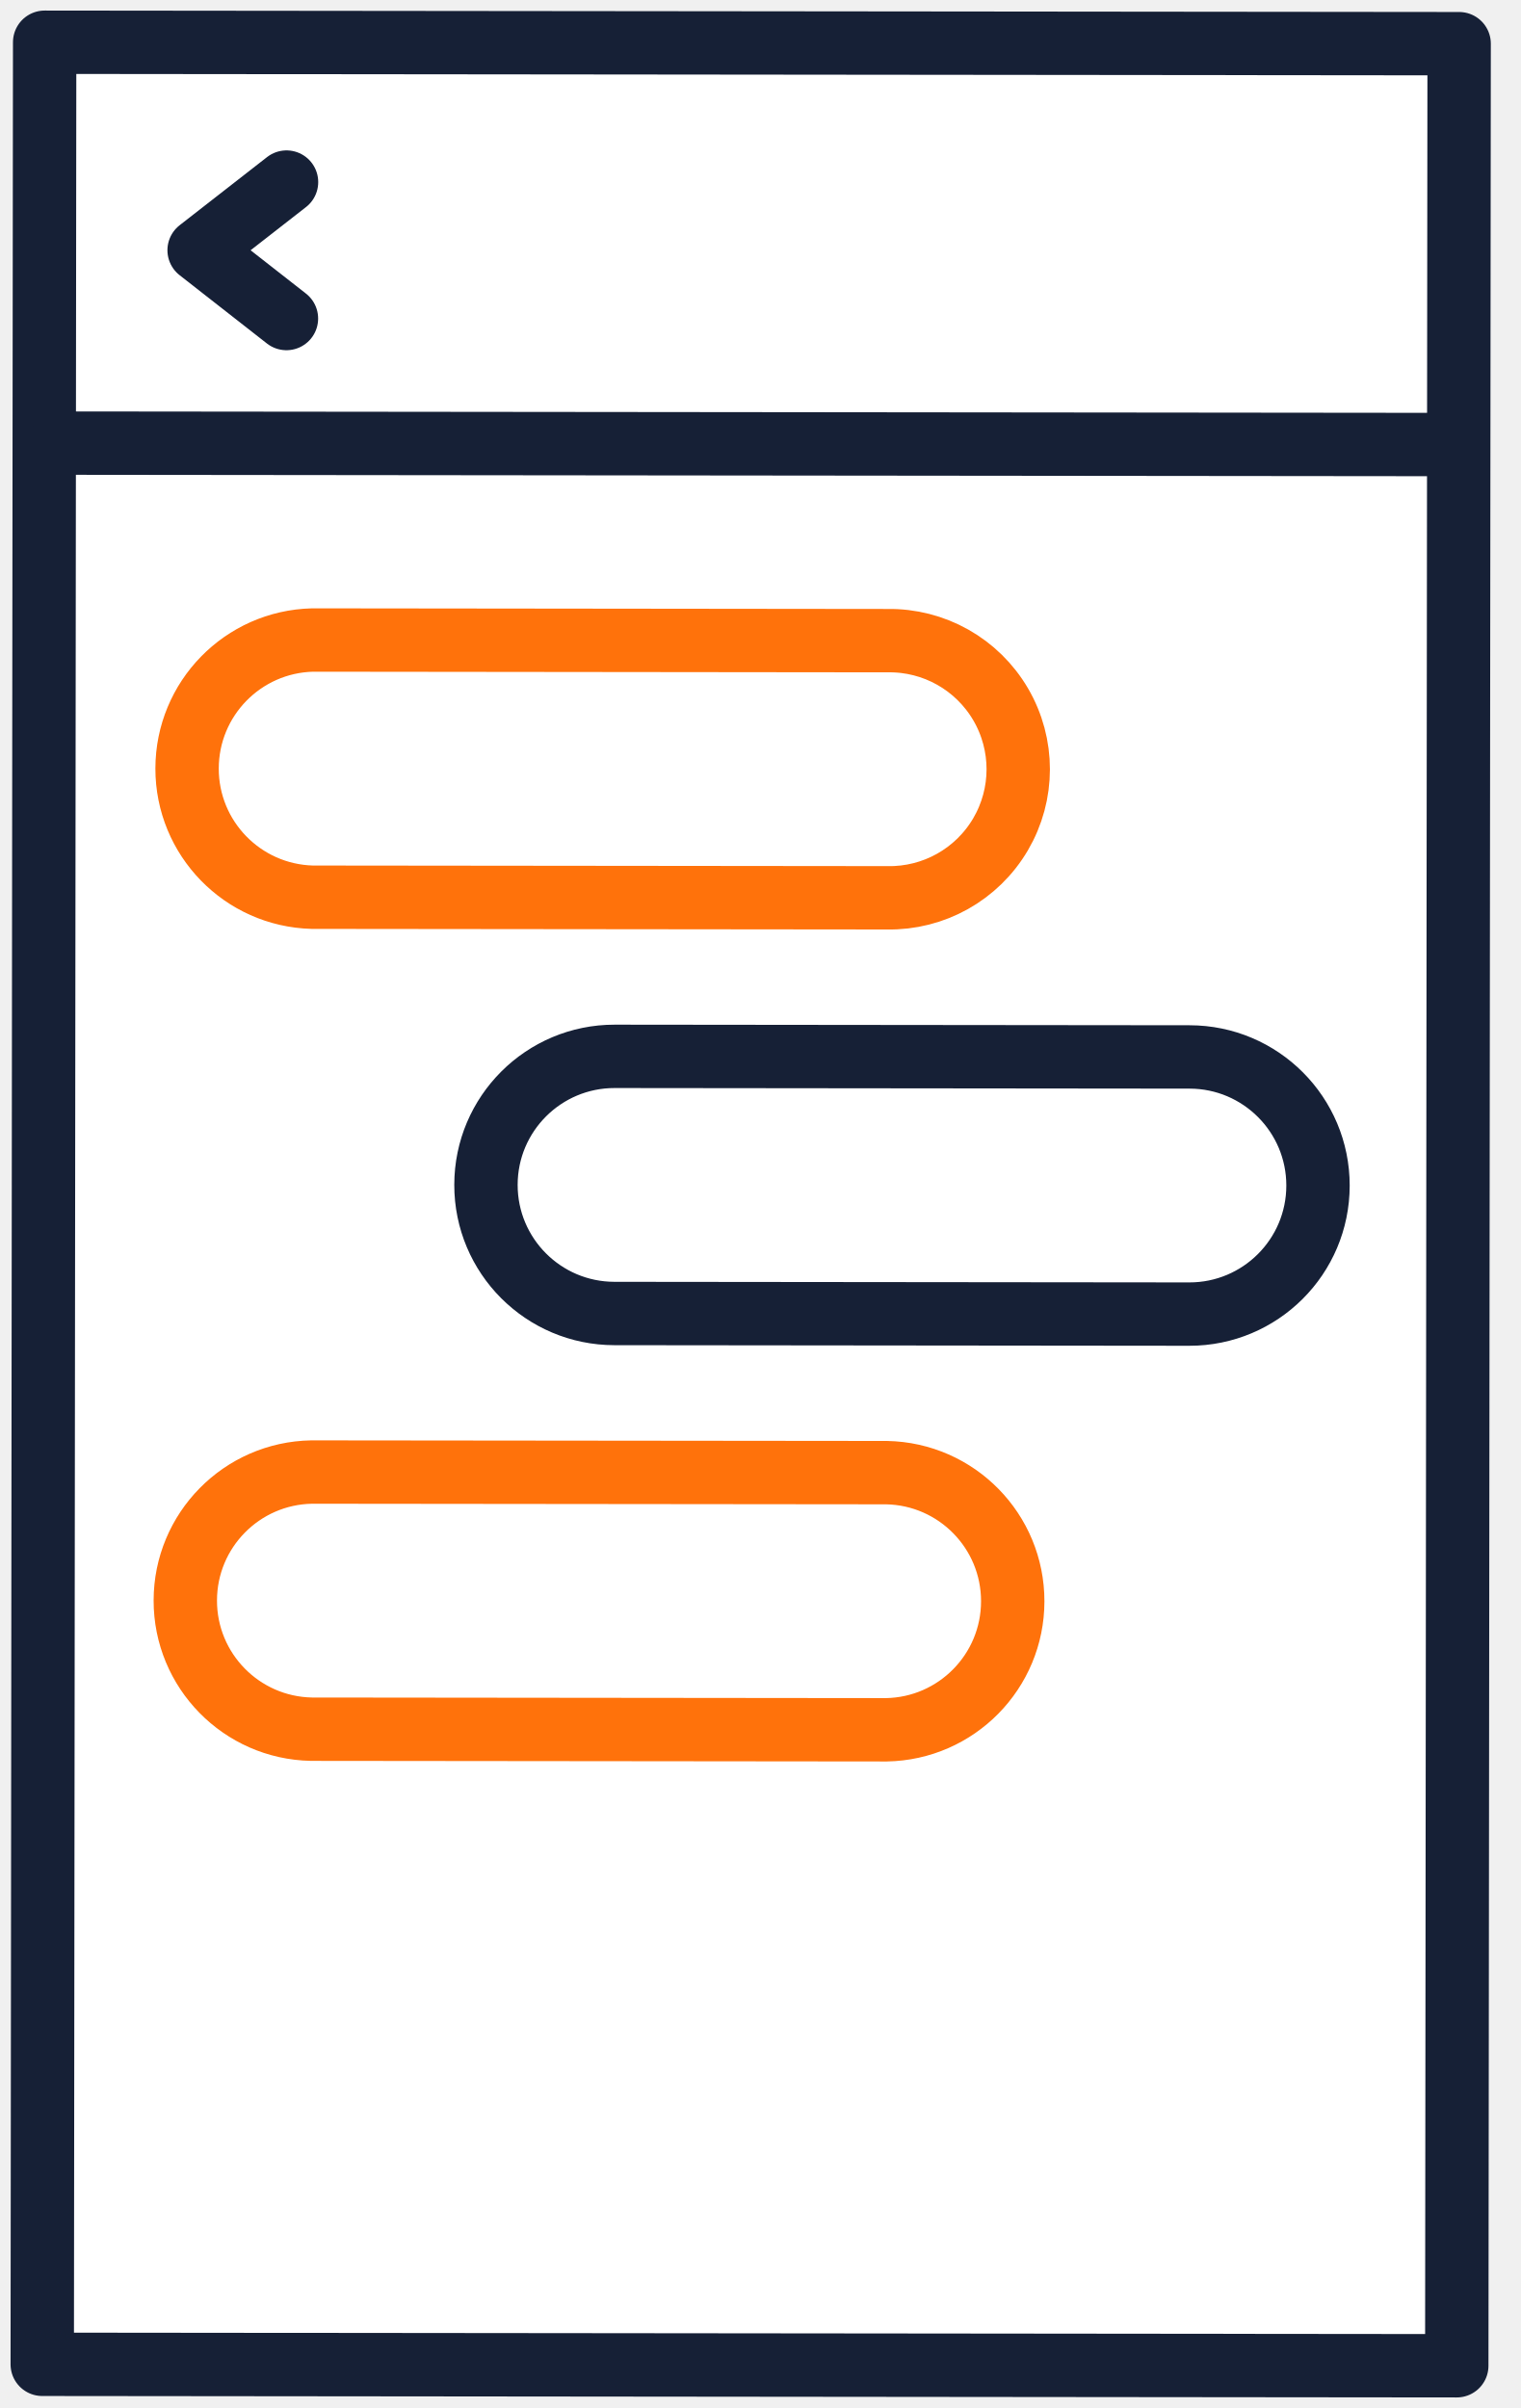
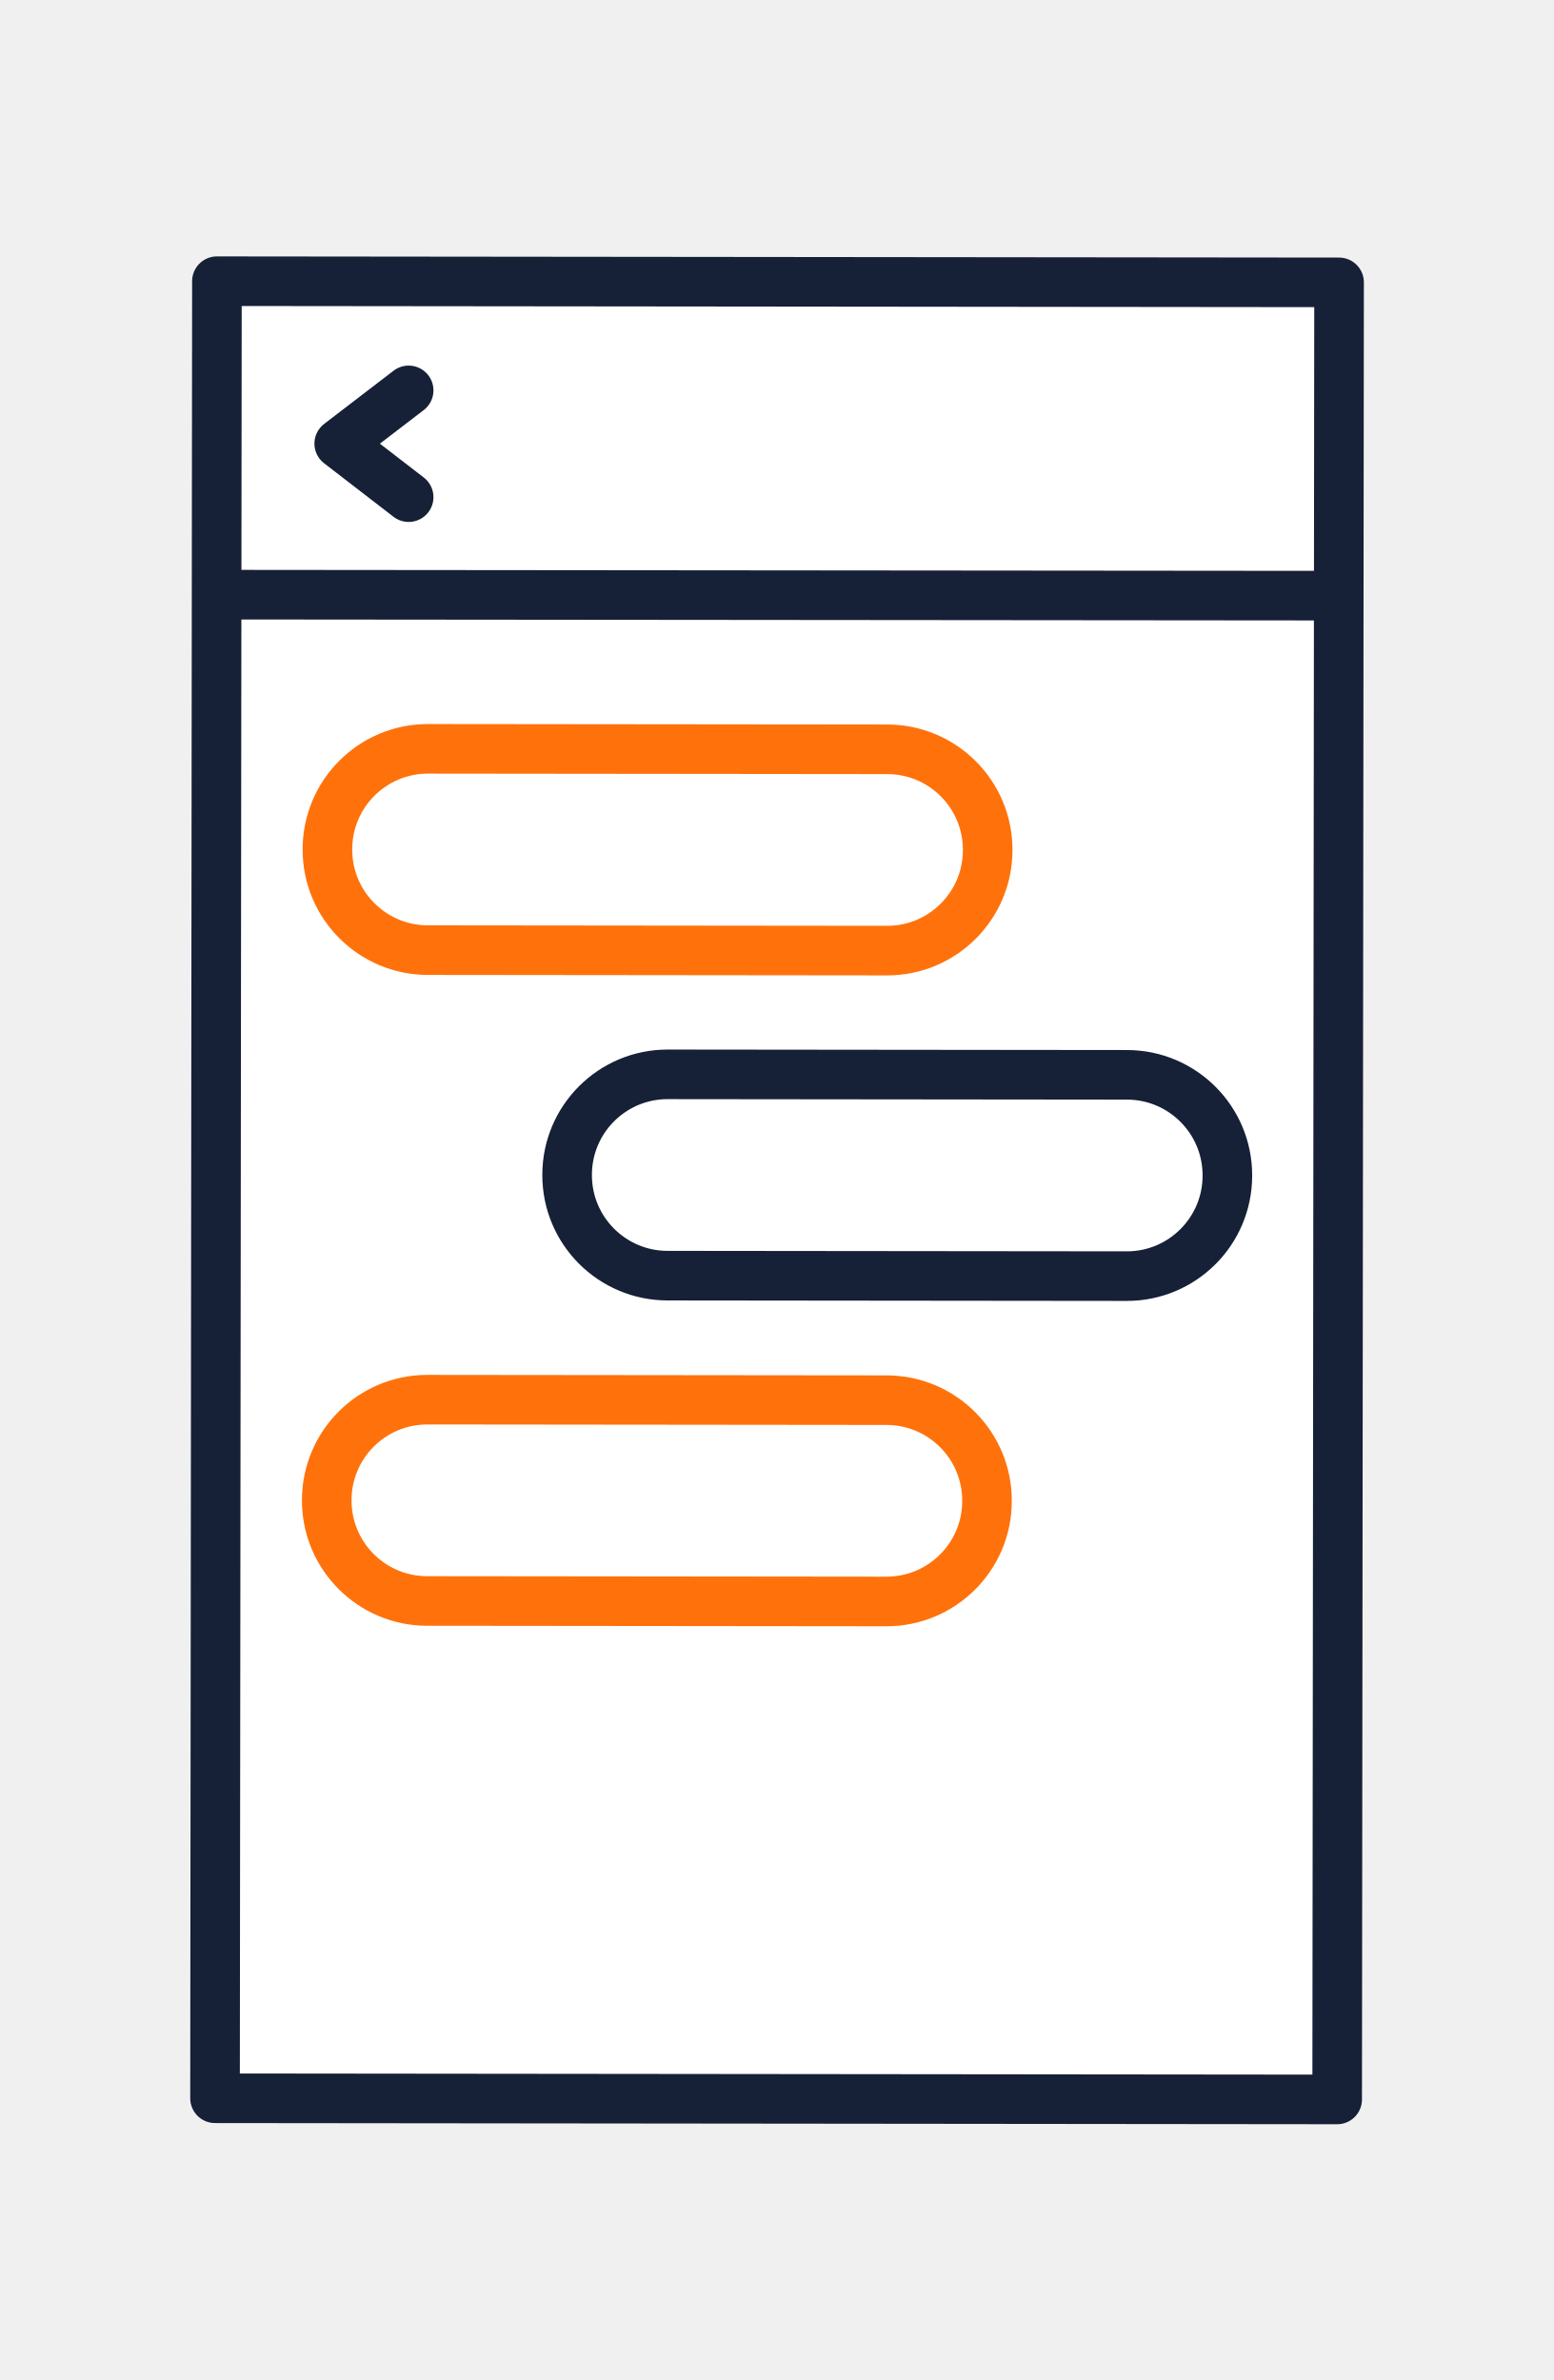
- <svg xmlns="http://www.w3.org/2000/svg" width="36" height="57" viewBox="0 0 36 57">
-   <g fill="none" fill-rule="evenodd">
-     <path fill="#FFF" d="M34.537 1.034L1.057 1 1 55.966 34.481 56z" />
-     <path stroke="#162036" stroke-linecap="round" stroke-linejoin="round" stroke-width="1.5" d="M34.537 1.034L1.057 1 1 55.966 34.481 56z" />
-     <path stroke="#162036" stroke-linecap="round" stroke-linejoin="round" stroke-width="1.5" d="M6.782 4.31L4.713 5.923 6.78 7.54M1.405 10.489l33.033.034" />
-     <path stroke="#FF720B" stroke-linecap="round" stroke-linejoin="round" stroke-width="1.5" d="M20.999 21.252l-13.607-.014a3.045 3.045 0 0 1 .006-6.088l13.607.015a3.044 3.044 0 1 1-.006 6.087z" />
-     <path stroke="#162036" stroke-linecap="round" stroke-linejoin="round" stroke-width="1.5" d="M28.15 31.106l-13.607-.014a3.043 3.043 0 0 1 .006-6.087l13.607.014a3.043 3.043 0 1 1-.006 6.087z" />
-     <path stroke="#FF720B" stroke-linecap="round" stroke-linejoin="round" stroke-width="1.5" d="M20.979 40.946l-13.607-.014a3.044 3.044 0 0 1 .006-6.087l13.607.014a3.044 3.044 0 0 1-.006 6.087z" />
-   </g>
+ <svg xmlns="http://www.w3.org/2000/svg" id="desktop" viewBox="0 0 47 72">
+   <defs>
+     <style>.cls-1{fill:#fff;}.cls-1,.cls-2{stroke:#162036;}.cls-1,.cls-2,.cls-3{stroke-linecap:round;stroke-linejoin:round;stroke-width:1.5px;}.cls-2,.cls-3{fill:none;}.cls-3{stroke:#ff720b;}</style>
+   </defs>
+   <rect class="cls-1" x="6.53" y="8.52" width="33.94" height="54.97" transform="translate(0.04 -0.02) rotate(0.06)" />
+   <polyline class="cls-2" points="12.36 11.81 10.26 13.42 12.36 15.04" />
+   <line class="cls-2" x1="6.91" y1="17.99" x2="40.4" y2="18.02" />
+   <rect class="cls-3" x="9.9" y="22.66" width="19.97" height="6.09" rx="3.04" transform="translate(0.03 -0.02) rotate(0.06)" />
+   <rect class="cls-2" x="17.15" y="32.51" width="19.97" height="6.09" rx="3.04" transform="translate(0.04 -0.03) rotate(0.06)" />
+   <rect class="cls-3" x="9.88" y="42.35" width="19.97" height="6.09" rx="3.04" transform="translate(0.05 -0.02) rotate(0.06)" />
</svg>
